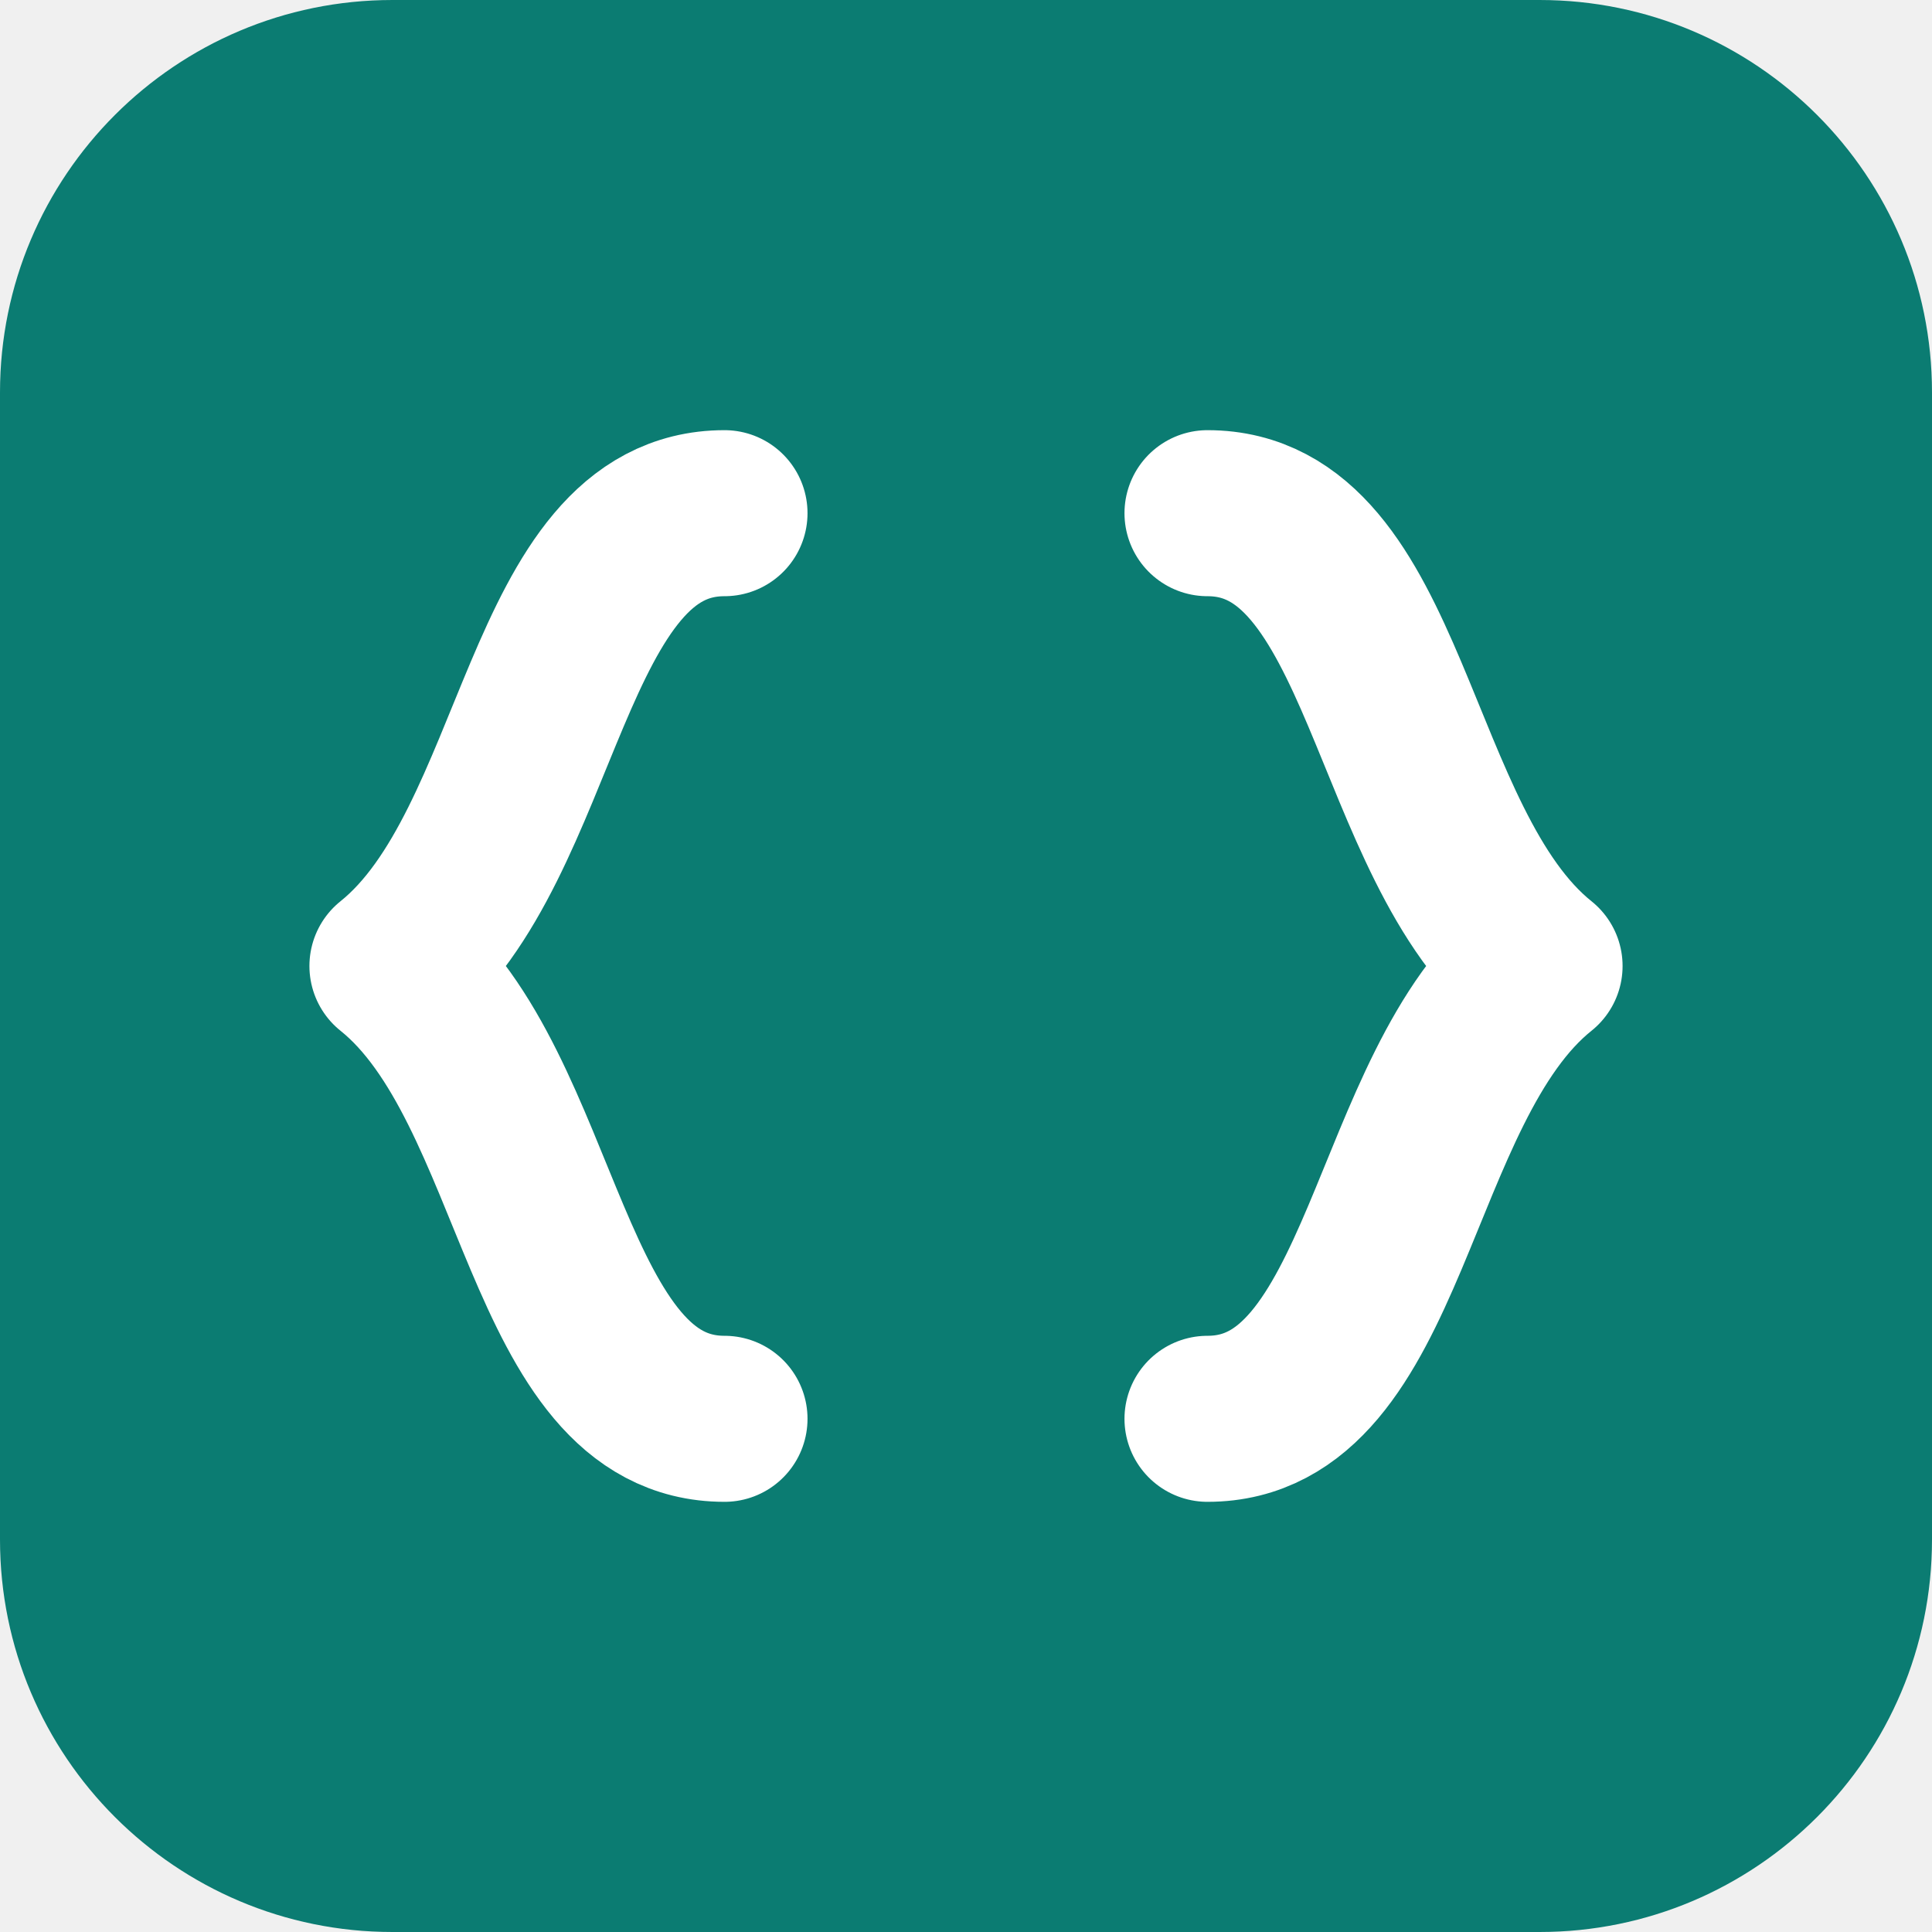
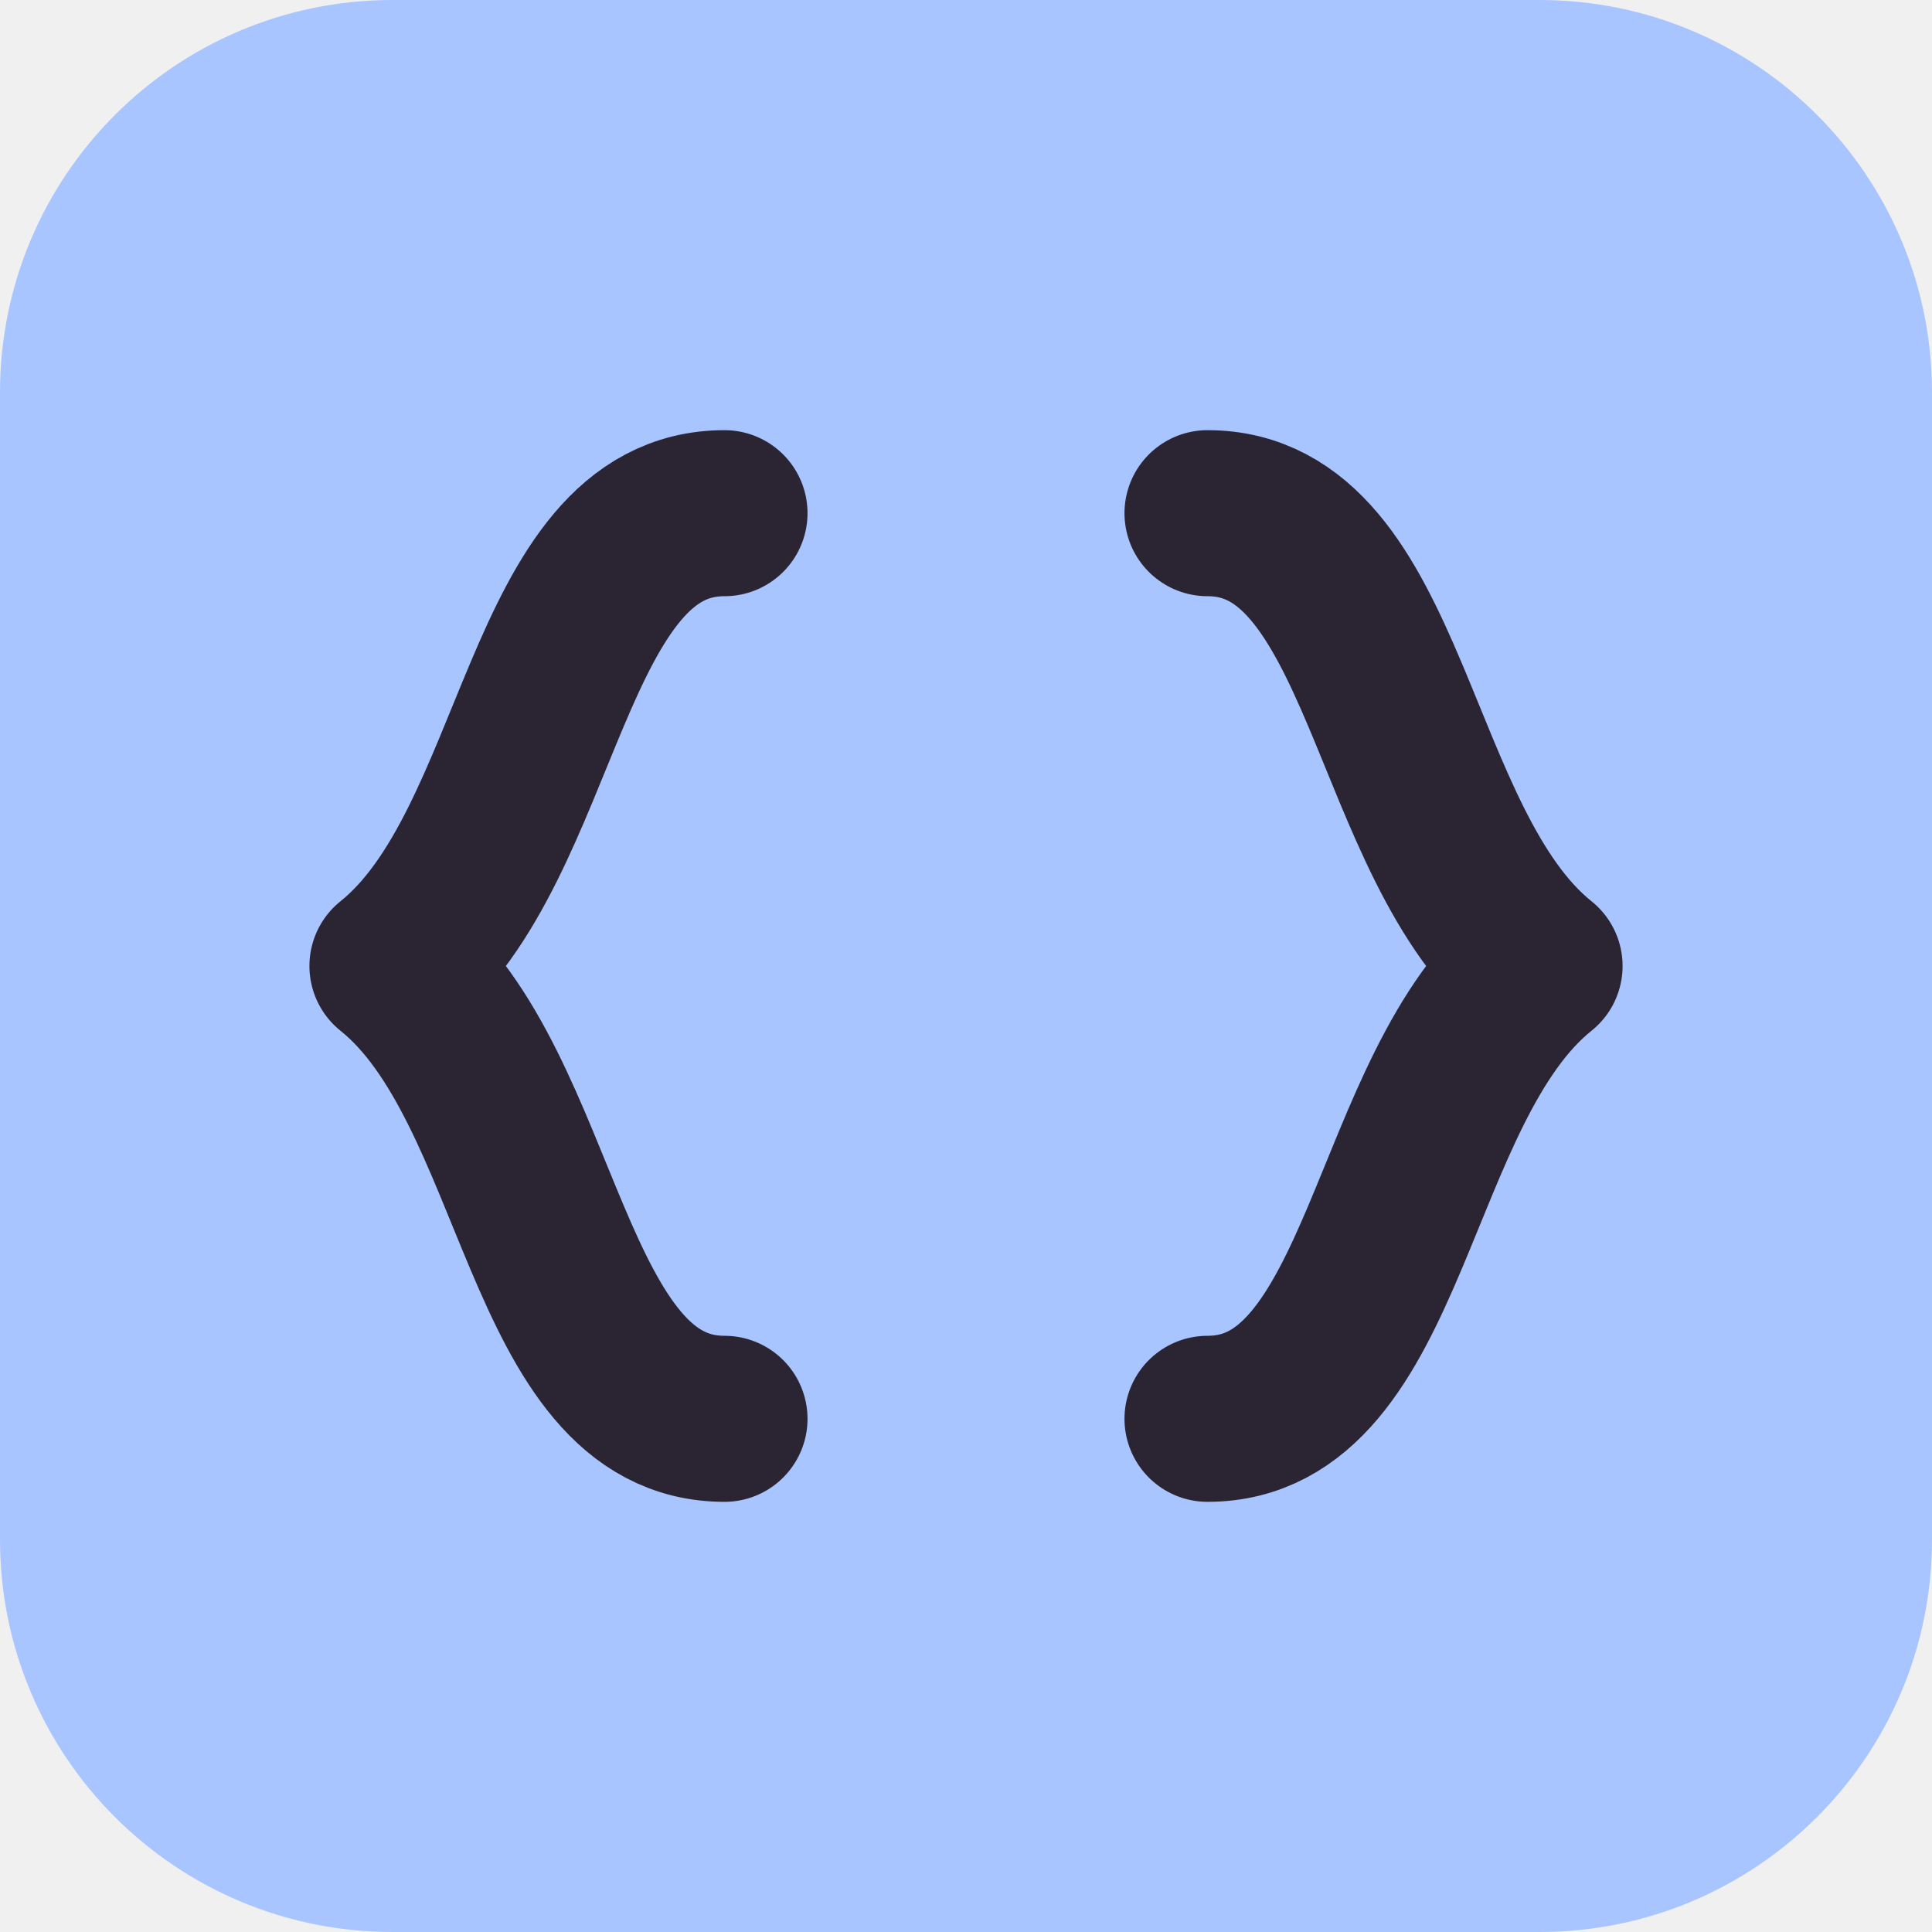
<svg xmlns="http://www.w3.org/2000/svg" viewBox="0 0 64 64">
-   <rect width="64" height="64" rx="13" fill="#0b7c72" />
-   <g fill="none" stroke="#ffffff" stroke-width="5.5" stroke-linecap="round" stroke-linejoin="round">
+   <rect width="64" height="64" rx="13" fill="#a9c5ff" />
+   <g fill="none" stroke="#2a2433" stroke-width="5.5" stroke-linecap="round" stroke-linejoin="round">
    <path d="M24 17c-6 0-6 11-11 15 5 4 5 15 11 15" />
    <path d="M40 17c6 0 6 11 11 15-5 4-5 15-11 15" />
  </g>
</svg>
